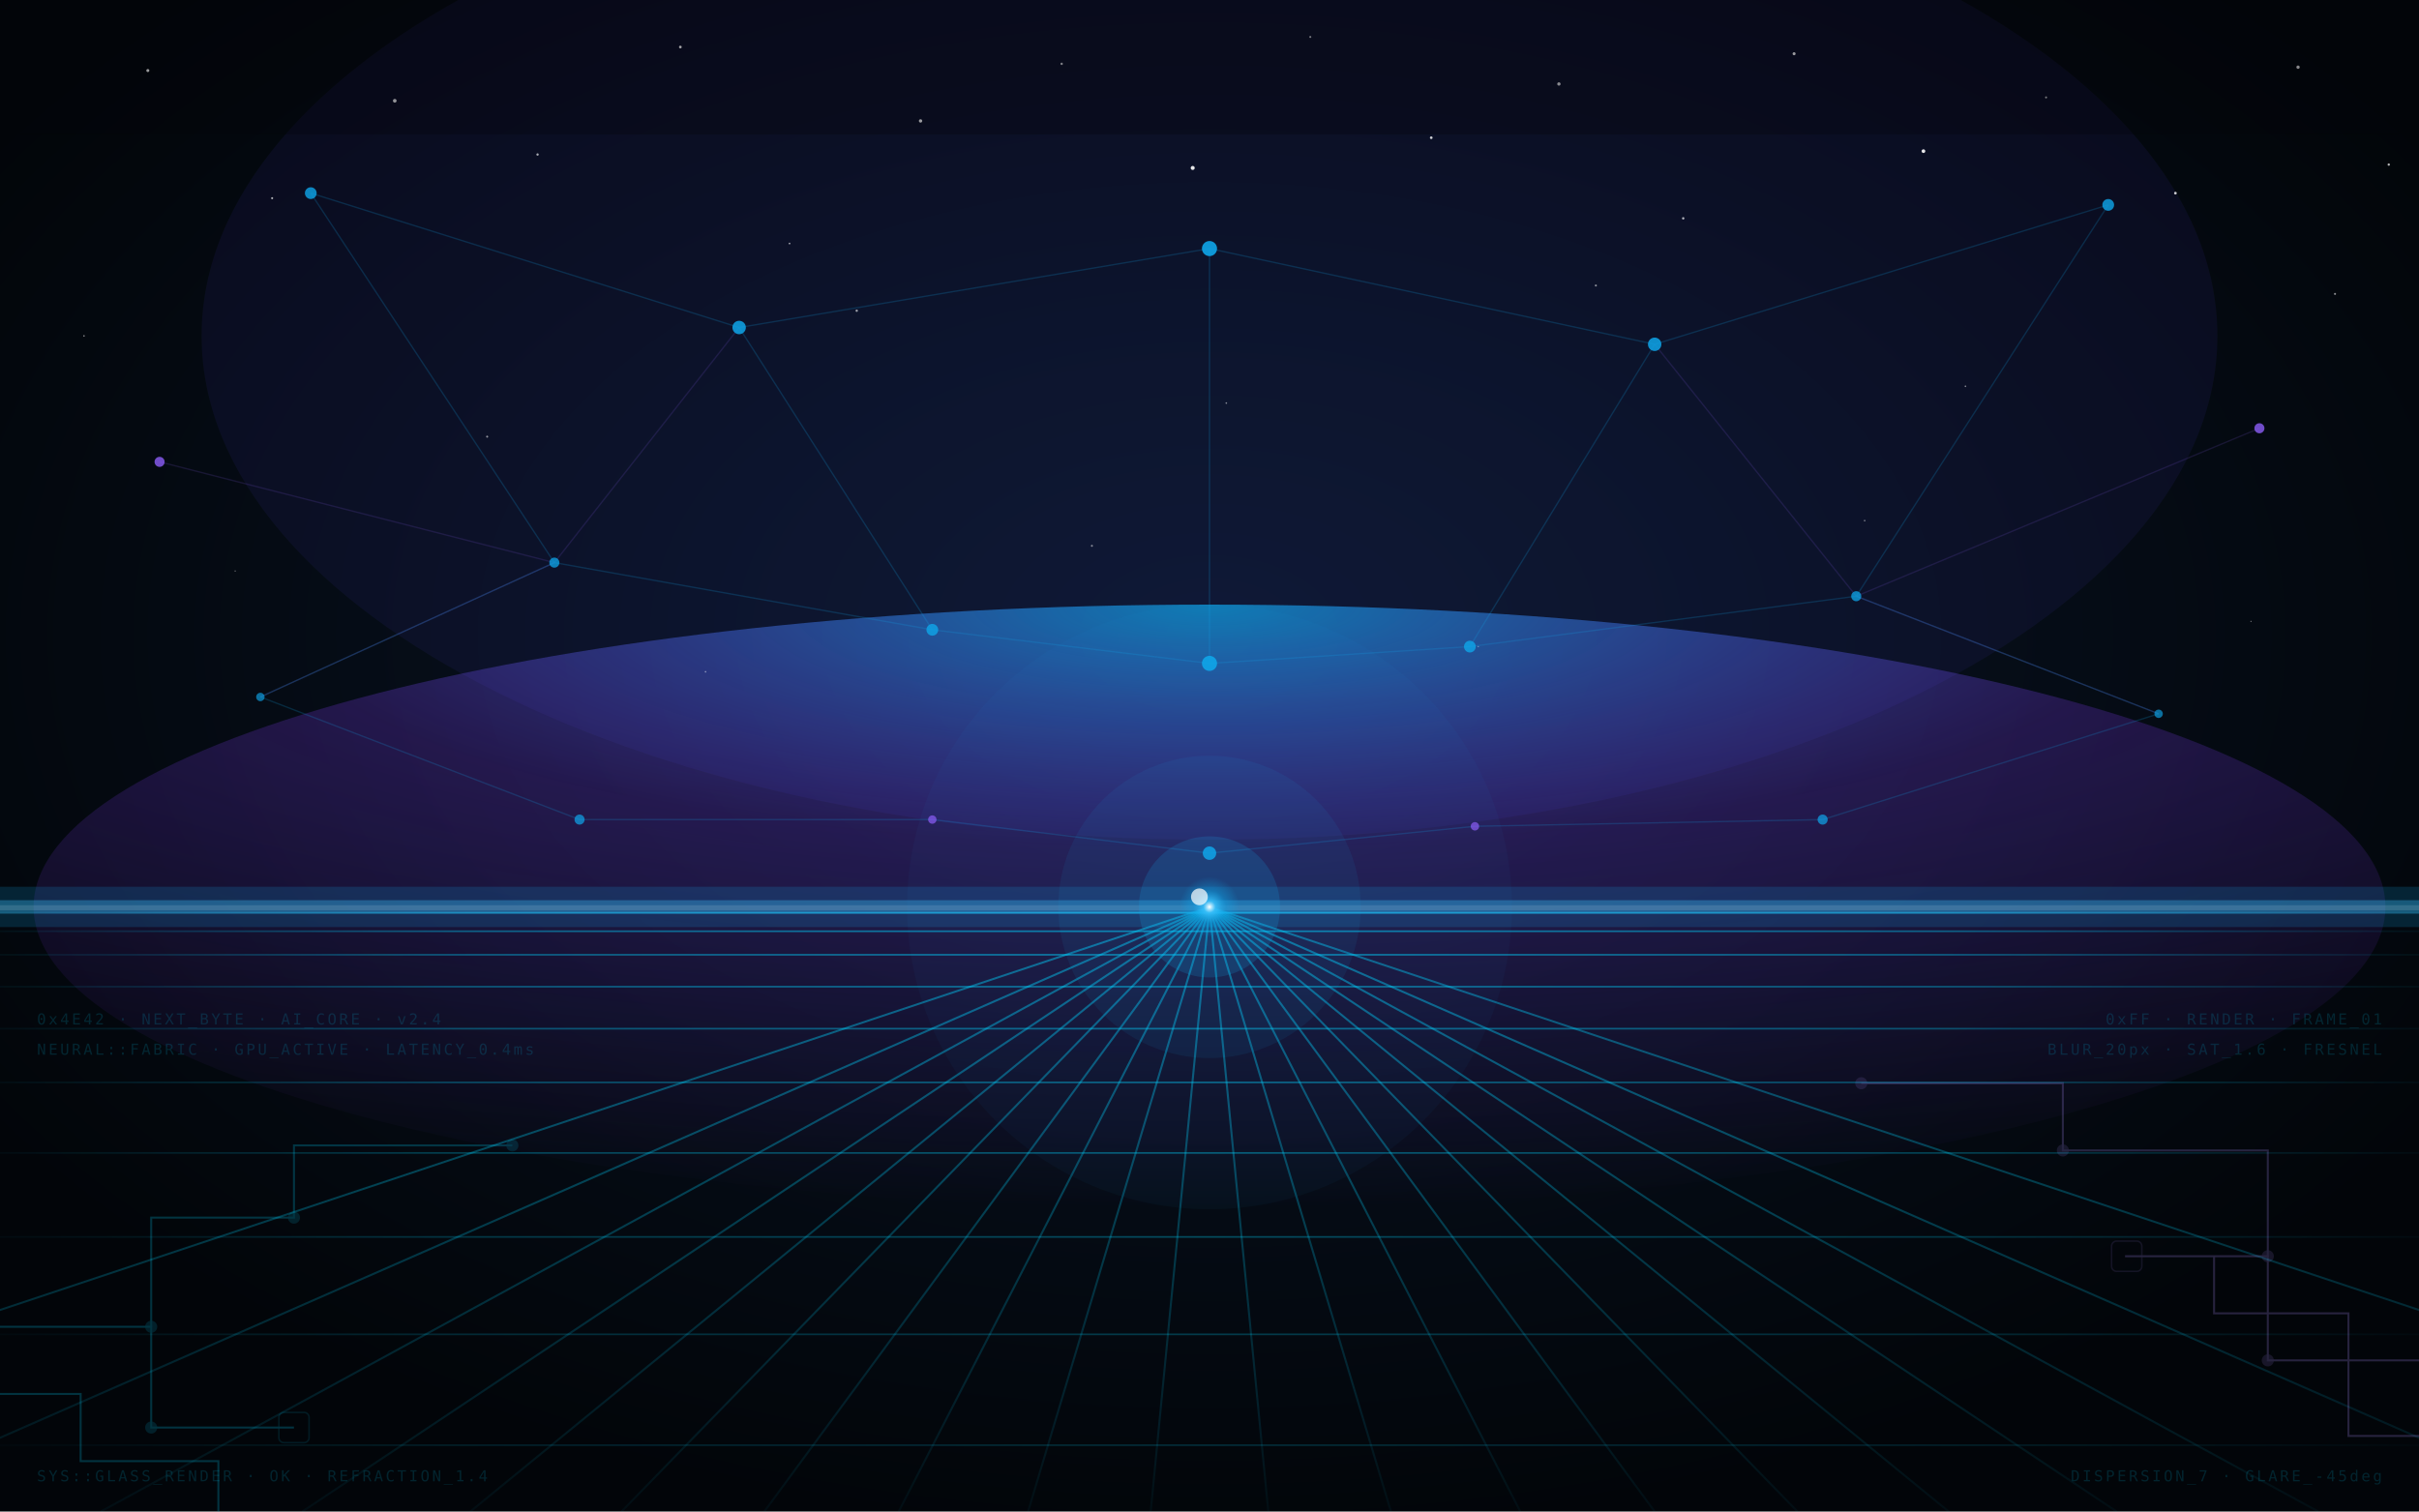
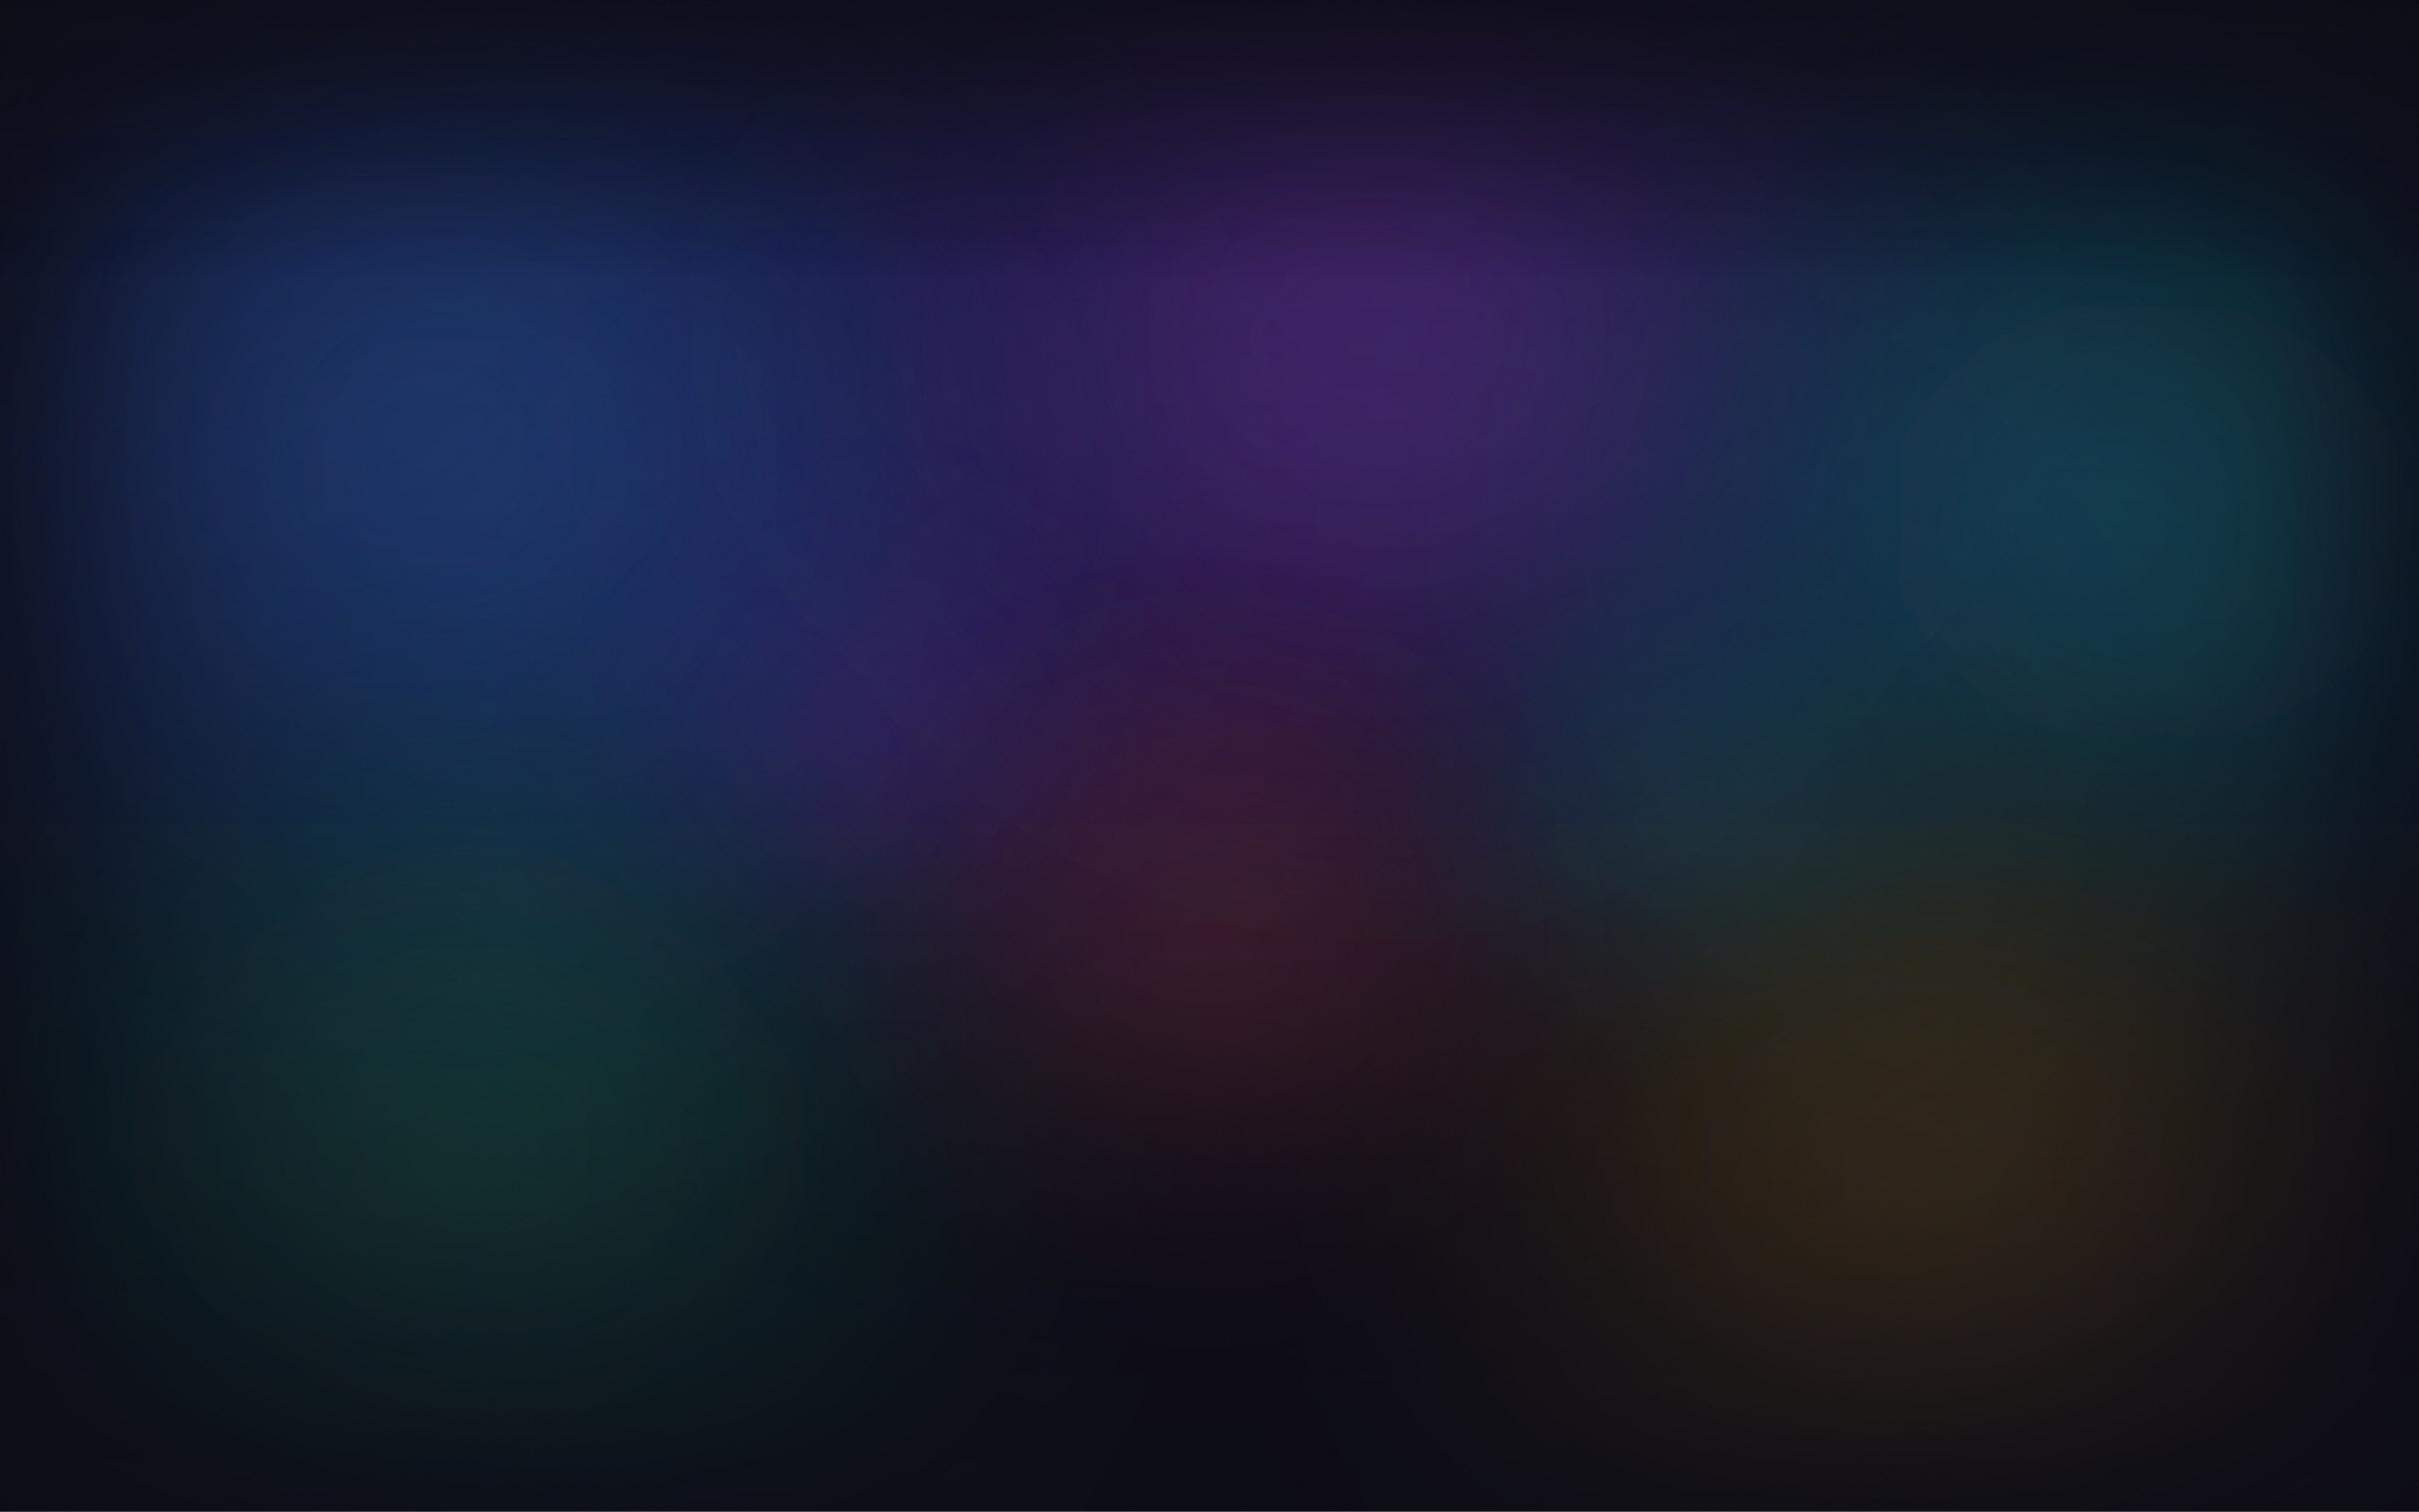
<svg xmlns="http://www.w3.org/2000/svg" width="1440" height="900" viewBox="0 0 1440 900">
  <defs>
-     <radialGradient id="sky" cx="50%" cy="42%" r="60%">
-       <stop offset="0%" stop-color="#0a1628" />
-       <stop offset="100%" stop-color="#020509" />
+     <filter id="grain" x="0%" y="0%" width="100%" height="100%" color-interpolation-filters="sRGB">
+       <feTurbulence type="fractalNoise" baseFrequency="0.72" numOctaves="4" seed="8" result="noise" />
+       <feColorMatrix type="saturate" values="0" in="noise" result="grey" />
+       <feBlend in="SourceGraphic" in2="grey" mode="overlay" result="blend" />
+       <feComposite in="blend" in2="SourceGraphic" operator="in" />
+     </filter>
+     <filter id="blob-blur-xl" x="-60%" y="-60%" width="220%" height="220%">
+       <feGaussianBlur stdDeviation="90" />
+     </filter>
+     <filter id="blob-blur-lg" x="-60%" y="-60%" width="220%" height="220%">
+       <feGaussianBlur stdDeviation="70" />
+     </filter>
+     <filter id="blob-blur-md" x="-60%" y="-60%" width="220%" height="220%">
+       <feGaussianBlur stdDeviation="48" />
+     </filter>
+     <radialGradient id="gBlue" cx="50%" cy="50%" r="50%">
+       <stop offset="0%" stop-color="#3b82f6" stop-opacity="0.90" />
+       <stop offset="60%" stop-color="#2563eb" stop-opacity="0.50" />
+       <stop offset="100%" stop-color="#1d4ed8" stop-opacity="0" />
    </radialGradient>
-     <radialGradient id="orb" cx="50%" cy="50%" r="50%">
-       <stop offset="0%" stop-color="#ffffff" stop-opacity="1" />
-       <stop offset="20%" stop-color="#38bdf8" stop-opacity="0.9" />
-       <stop offset="55%" stop-color="#0ea5e9" stop-opacity="0.4" />
-       <stop offset="100%" stop-color="#0ea5e9" stop-opacity="0" />
+     <radialGradient id="gViolet" cx="50%" cy="50%" r="50%">
+       <stop offset="0%" stop-color="#a855f7" stop-opacity="0.85" />
+       <stop offset="55%" stop-color="#7c3aed" stop-opacity="0.45" />
+       <stop offset="100%" stop-color="#6d28d9" stop-opacity="0" />
    </radialGradient>
-     <radialGradient id="horizon-halo" cx="50%" cy="0%" r="100%">
-       <stop offset="0%" stop-color="#0ea5e9" stop-opacity="0.7" />
-       <stop offset="40%" stop-color="#7c3aed" stop-opacity="0.25" />
-       <stop offset="100%" stop-color="#7c3aed" stop-opacity="0" />
+     <radialGradient id="gCyan" cx="50%" cy="50%" r="50%">
+       <stop offset="0%" stop-color="#22d3ee" stop-opacity="0.80" />
+       <stop offset="55%" stop-color="#06b6d4" stop-opacity="0.40" />
+       <stop offset="100%" stop-color="#0891b2" stop-opacity="0" />
    </radialGradient>
-     <linearGradient id="gfade" x1="0" y1="0" x2="0" y2="1">
-       <stop offset="0%" stop-color="#00d4ff" stop-opacity="0.75" />
-       <stop offset="100%" stop-color="#00d4ff" stop-opacity="0.06" />
+     <radialGradient id="gEmerald" cx="50%" cy="50%" r="50%">
+       <stop offset="0%" stop-color="#34d399" stop-opacity="0.75" />
+       <stop offset="55%" stop-color="#10b981" stop-opacity="0.38" />
+       <stop offset="100%" stop-color="#059669" stop-opacity="0" />
+     </radialGradient>
+     <radialGradient id="gAmber" cx="50%" cy="50%" r="50%">
+       <stop offset="0%" stop-color="#fbbf24" stop-opacity="0.70" />
+       <stop offset="55%" stop-color="#f59e0b" stop-opacity="0.35" />
+       <stop offset="100%" stop-color="#d97706" stop-opacity="0" />
+     </radialGradient>
+     <radialGradient id="gRose" cx="50%" cy="50%" r="50%">
+       <stop offset="0%" stop-color="#fb7185" stop-opacity="0.65" />
+       <stop offset="55%" stop-color="#f43f5e" stop-opacity="0.30" />
+       <stop offset="100%" stop-color="#e11d48" stop-opacity="0" />
+     </radialGradient>
+     <radialGradient id="vignette" cx="50%" cy="50%" r="70%">
+       <stop offset="0%" stop-color="#050510" stop-opacity="0" />
+       <stop offset="75%" stop-color="#050510" stop-opacity="0.40" />
+       <stop offset="100%" stop-color="#050510" stop-opacity="0.80" />
+     </radialGradient>
+     <linearGradient id="topFade" x1="0" y1="0" x2="0" y2="1">
+       <stop offset="0%" stop-color="#050510" stop-opacity="0.60" />
+       <stop offset="18%" stop-color="#050510" stop-opacity="0" />
    </linearGradient>
-     <linearGradient id="hfade" x1="0" y1="0" x2="1" y2="0">
-       <stop offset="0%" stop-color="#00d4ff" stop-opacity="0.05" />
-       <stop offset="20%" stop-color="#00d4ff" stop-opacity="0.5" />
-       <stop offset="50%" stop-color="#00d4ff" stop-opacity="0.7" />
-       <stop offset="80%" stop-color="#00d4ff" stop-opacity="0.5" />
-       <stop offset="100%" stop-color="#00d4ff" stop-opacity="0.05" />
+     <linearGradient id="bottomFade" x1="0" y1="0" x2="0" y2="1">
+       <stop offset="0%" stop-color="#050510" stop-opacity="0" />
+       <stop offset="100%" stop-color="#050510" stop-opacity="0.55" />
    </linearGradient>
  </defs>
-   <rect width="1440" height="900" fill="url(#sky)" />
-   <ellipse cx="720" cy="200" rx="600" ry="300" fill="#4f46e5" opacity="0.08" />
-   <ellipse cx="720" cy="540" rx="700" ry="180" fill="url(#horizon-halo)" />
-   <rect x="0" y="543" width="1440" height="1" fill="url(#hfade)" opacity="0.9" />
-   <rect x="0" y="554" width="1440" height="1" fill="url(#hfade)" opacity="0.8" />
-   <rect x="0" y="568" width="1440" height="1" fill="url(#hfade)" opacity="0.75" />
-   <rect x="0" y="587" width="1440" height="1" fill="url(#hfade)" opacity="0.7" />
-   <rect x="0" y="612" width="1440" height="1" fill="url(#hfade)" opacity="0.65" />
-   <rect x="0" y="644" width="1440" height="1" fill="url(#hfade)" opacity="0.6" />
-   <rect x="0" y="686" width="1440" height="1" fill="url(#hfade)" opacity="0.55" />
-   <rect x="0" y="736" width="1440" height="1" fill="url(#hfade)" opacity="0.45" />
-   <rect x="0" y="794" width="1440" height="1" fill="url(#hfade)" opacity="0.35" />
-   <rect x="0" y="860" width="1440" height="1" fill="url(#hfade)" opacity="0.25" />
-   <line x1="720" y1="540" x2="-360" y2="900" stroke="url(#gfade)" stroke-width="1.2" opacity="0.65" />
-   <line x1="720" y1="540" x2="-100" y2="900" stroke="url(#gfade)" stroke-width="1.2" opacity="0.65" />
-   <line x1="720" y1="540" x2="60" y2="900" stroke="url(#gfade)" stroke-width="1.2" opacity="0.65" />
-   <line x1="720" y1="540" x2="180" y2="900" stroke="url(#gfade)" stroke-width="1.2" opacity="0.65" />
-   <line x1="720" y1="540" x2="280" y2="900" stroke="url(#gfade)" stroke-width="1.2" opacity="0.65" />
-   <line x1="720" y1="540" x2="370" y2="900" stroke="url(#gfade)" stroke-width="1.2" opacity="0.65" />
-   <line x1="720" y1="540" x2="455" y2="900" stroke="url(#gfade)" stroke-width="1.2" opacity="0.65" />
-   <line x1="720" y1="540" x2="535" y2="900" stroke="url(#gfade)" stroke-width="1.2" opacity="0.65" />
-   <line x1="720" y1="540" x2="612" y2="900" stroke="url(#gfade)" stroke-width="1.2" opacity="0.65" />
-   <line x1="720" y1="540" x2="685" y2="900" stroke="url(#gfade)" stroke-width="1.2" opacity="0.65" />
-   <line x1="720" y1="540" x2="720" y2="900" stroke="url(#gfade)" stroke-width="1.4" opacity="0.7" />
-   <line x1="720" y1="540" x2="755" y2="900" stroke="url(#gfade)" stroke-width="1.2" opacity="0.65" />
-   <line x1="720" y1="540" x2="828" y2="900" stroke="url(#gfade)" stroke-width="1.2" opacity="0.65" />
-   <line x1="720" y1="540" x2="905" y2="900" stroke="url(#gfade)" stroke-width="1.2" opacity="0.65" />
-   <line x1="720" y1="540" x2="985" y2="900" stroke="url(#gfade)" stroke-width="1.2" opacity="0.65" />
-   <line x1="720" y1="540" x2="1070" y2="900" stroke="url(#gfade)" stroke-width="1.2" opacity="0.65" />
-   <line x1="720" y1="540" x2="1160" y2="900" stroke="url(#gfade)" stroke-width="1.2" opacity="0.65" />
-   <line x1="720" y1="540" x2="1260" y2="900" stroke="url(#gfade)" stroke-width="1.2" opacity="0.65" />
-   <line x1="720" y1="540" x2="1380" y2="900" stroke="url(#gfade)" stroke-width="1.2" opacity="0.65" />
-   <line x1="720" y1="540" x2="1540" y2="900" stroke="url(#gfade)" stroke-width="1.2" opacity="0.65" />
-   <line x1="720" y1="540" x2="1800" y2="900" stroke="url(#gfade)" stroke-width="1.2" opacity="0.6" />
-   <rect x="0" y="528" width="1440" height="24" fill="#0ea5e9" opacity="0.18" />
-   <rect x="0" y="536" width="1440" height="8" fill="#38bdf8" opacity="0.35" />
-   <rect x="0" y="539" width="1440" height="3" fill="white" opacity="0.12" />
-   <circle cx="720" cy="540" r="180" fill="#0ea5e9" opacity="0.04" />
-   <circle cx="720" cy="540" r="90" fill="#0ea5e9" opacity="0.08" />
-   <circle cx="720" cy="540" r="42" fill="#0ea5e9" opacity="0.18" />
-   <circle cx="720" cy="540" r="18" fill="url(#orb)" />
-   <circle cx="714" cy="534" r="5" fill="white" opacity="0.7" />
-   <g fill="white">
-     <circle cx="88" cy="42" r="0.9" opacity="0.85" />
-     <circle cx="162" cy="118" r="0.6" opacity="0.7" />
-     <circle cx="235" cy="60" r="1.1" opacity="0.8" />
-     <circle cx="320" cy="92" r="0.7" opacity="0.65" />
-     <circle cx="405" cy="28" r="0.8" opacity="0.9" />
-     <circle cx="470" cy="145" r="0.5" opacity="0.7" />
-     <circle cx="548" cy="72" r="1.0" opacity="0.85" />
-     <circle cx="632" cy="38" r="0.7" opacity="0.7" />
-     <circle cx="710" cy="100" r="1.2" opacity="0.9" />
-     <circle cx="780" cy="22" r="0.6" opacity="0.65" />
-     <circle cx="852" cy="82" r="0.8" opacity="0.8" />
-     <circle cx="928" cy="50" r="1.0" opacity="0.75" />
-     <circle cx="1002" cy="130" r="0.7" opacity="0.7" />
-     <circle cx="1068" cy="32" r="0.9" opacity="0.85" />
-     <circle cx="1145" cy="90" r="1.1" opacity="0.9" />
-     <circle cx="1218" cy="58" r="0.6" opacity="0.65" />
-     <circle cx="1295" cy="115" r="0.8" opacity="0.8" />
-     <circle cx="1368" cy="40" r="1.0" opacity="0.75" />
-     <circle cx="1422" cy="98" r="0.7" opacity="0.7" />
-     <circle cx="50" cy="200" r="0.5" opacity="0.5" />
-     <circle cx="290" cy="260" r="0.6" opacity="0.55" />
-     <circle cx="510" cy="185" r="0.7" opacity="0.6" />
-     <circle cx="730" cy="240" r="0.5" opacity="0.5" />
-     <circle cx="950" cy="170" r="0.6" opacity="0.55" />
-     <circle cx="1170" cy="230" r="0.5" opacity="0.5" />
-     <circle cx="1390" cy="175" r="0.6" opacity="0.55" />
-     <circle cx="140" cy="340" r="0.4" opacity="0.4" />
-     <circle cx="420" cy="400" r="0.5" opacity="0.45" />
-     <circle cx="650" cy="325" r="0.6" opacity="0.5" />
-     <circle cx="880" cy="385" r="0.4" opacity="0.4" />
-     <circle cx="1110" cy="310" r="0.5" opacity="0.45" />
-     <circle cx="1340" cy="370" r="0.4" opacity="0.4" />
-   </g>
-   <g stroke="#0ea5e9" stroke-width="0.8" opacity="0.2" fill="none">
-     <line x1="185" y1="115" x2="440" y2="195" />
-     <line x1="440" y1="195" x2="720" y2="148" />
-     <line x1="720" y1="148" x2="985" y2="205" />
-     <line x1="985" y1="205" x2="1255" y2="122" />
-     <line x1="185" y1="115" x2="330" y2="335" />
-     <line x1="440" y1="195" x2="555" y2="375" />
-     <line x1="720" y1="148" x2="720" y2="395" />
-     <line x1="985" y1="205" x2="875" y2="385" />
-     <line x1="1255" y1="122" x2="1105" y2="355" />
-     <line x1="330" y1="335" x2="555" y2="375" />
-     <line x1="555" y1="375" x2="720" y2="395" />
-     <line x1="720" y1="395" x2="875" y2="385" />
-     <line x1="875" y1="385" x2="1105" y2="355" />
-     <line x1="330" y1="335" x2="155" y2="415" />
-     <line x1="1105" y1="355" x2="1285" y2="425" />
-     <line x1="155" y1="415" x2="345" y2="488" />
-     <line x1="345" y1="488" x2="555" y2="488" />
-     <line x1="555" y1="488" x2="720" y2="508" />
-     <line x1="720" y1="508" x2="878" y2="492" />
-     <line x1="878" y1="492" x2="1085" y2="488" />
-     <line x1="1085" y1="488" x2="1285" y2="425" />
-   </g>
-   <g stroke="#8b5cf6" stroke-width="0.8" opacity="0.15" fill="none">
-     <line x1="95" y1="275" x2="330" y2="335" />
-     <line x1="330" y1="335" x2="155" y2="415" />
-     <line x1="1345" y1="255" x2="1105" y2="355" />
-     <line x1="1105" y1="355" x2="1285" y2="425" />
-     <line x1="440" y1="195" x2="330" y2="335" />
-     <line x1="985" y1="205" x2="1105" y2="355" />
-   </g>
-   <g fill="#0ea5e9">
-     <circle cx="720" cy="148" r="4.5" opacity="0.9" />
-     <circle cx="440" cy="195" r="4" opacity="0.85" />
-     <circle cx="985" cy="205" r="4" opacity="0.85" />
-     <circle cx="185" cy="115" r="3.5" opacity="0.8" />
-     <circle cx="1255" cy="122" r="3.5" opacity="0.8" />
-     <circle cx="720" cy="395" r="4.5" opacity="0.9" />
-     <circle cx="555" cy="375" r="3.5" opacity="0.8" />
-     <circle cx="875" cy="385" r="3.5" opacity="0.8" />
-     <circle cx="330" cy="335" r="3" opacity="0.75" />
-     <circle cx="1105" cy="355" r="3" opacity="0.75" />
-     <circle cx="720" cy="508" r="4" opacity="0.85" />
-     <circle cx="345" cy="488" r="3" opacity="0.7" />
-     <circle cx="1085" cy="488" r="3" opacity="0.7" />
-     <circle cx="155" cy="415" r="2.5" opacity="0.65" />
-     <circle cx="1285" cy="425" r="2.5" opacity="0.65" />
-   </g>
-   <g fill="#8b5cf6">
-     <circle cx="95" cy="275" r="3" opacity="0.8" />
-     <circle cx="1345" cy="255" r="3" opacity="0.8" />
-     <circle cx="555" cy="488" r="2.5" opacity="0.7" />
-     <circle cx="878" cy="492" r="2.5" opacity="0.7" />
-   </g>
-   <g stroke="#00d4ff" stroke-width="1.2" opacity="0.22" fill="none">
-     <polyline points="0,790 90,790 90,850 175,850" />
-     <polyline points="0,830 48,830 48,870 130,870 130,900" />
-     <polyline points="90,790 90,725 175,725 175,682 305,682" />
-     <rect x="166" y="841" width="18" height="18" rx="3" stroke-width="0.9" opacity="0.5" />
-     <circle cx="90" cy="790" r="3" fill="#00d4ff" opacity="0.6" />
-     <circle cx="90" cy="850" r="3" fill="#00d4ff" opacity="0.6" />
-     <circle cx="175" cy="725" r="3" fill="#00d4ff" opacity="0.6" />
-     <circle cx="305" cy="682" r="3" fill="#00d4ff" opacity="0.6" />
-   </g>
-   <g stroke="#a78bfa" stroke-width="1.2" opacity="0.22" fill="none">
-     <polyline points="1440,810 1350,810 1350,748 1265,748" />
-     <polyline points="1440,855 1398,855 1398,782 1318,782 1318,748" />
-     <polyline points="1350,748 1350,685 1228,685 1228,645 1108,645" />
-     <rect x="1257" y="739" width="18" height="18" rx="3" stroke-width="0.9" opacity="0.5" />
-     <circle cx="1350" cy="810" r="3" fill="#a78bfa" opacity="0.6" />
-     <circle cx="1350" cy="748" r="3" fill="#a78bfa" opacity="0.6" />
-     <circle cx="1228" cy="685" r="3" fill="#a78bfa" opacity="0.6" />
-     <circle cx="1108" cy="645" r="3" fill="#a78bfa" opacity="0.6" />
-   </g>
-   <g font-family="monospace" font-size="9" letter-spacing="1.5" fill="#00d4ff" opacity="0.15">
-     <text x="22" y="610">0x4E42 · NEXT_BYTE · AI_CORE · v2.4</text>
-     <text x="22" y="628">NEURAL::FABRIC · GPU_ACTIVE · LATENCY_0.4ms</text>
-     <text x="22" y="882">SYS::GLASS_RENDER · OK · REFRACTION_1.4</text>
-     <text x="1418" y="610" text-anchor="end">0xFF · RENDER · FRAME_01</text>
-     <text x="1418" y="628" text-anchor="end">BLUR_20px · SAT_1.6 · FRESNEL</text>
-     <text x="1418" y="882" text-anchor="end">DISPERSION_7 · GLARE_-45deg</text>
-   </g>
-   <rect width="1440" height="80" fill="#020509" opacity="0.3" />
+   <rect width="1440" height="900" fill="#050510" />
+   <ellipse cx="260" cy="270" rx="420" ry="380" fill="url(#gBlue)" filter="url(#blob-blur-xl)" opacity="0.85" />
+   <ellipse cx="820" cy="200" rx="400" ry="340" fill="url(#gViolet)" filter="url(#blob-blur-xl)" opacity="0.80" />
+   <ellipse cx="1280" cy="310" rx="380" ry="320" fill="url(#gCyan)" filter="url(#blob-blur-xl)" opacity="0.78" />
+   <ellipse cx="280" cy="680" rx="360" ry="300" fill="url(#gEmerald)" filter="url(#blob-blur-lg)" opacity="0.72" />
+   <ellipse cx="1150" cy="700" rx="340" ry="280" fill="url(#gAmber)" filter="url(#blob-blur-lg)" opacity="0.68" />
+   <ellipse cx="720" cy="560" rx="260" ry="220" fill="url(#gRose)" filter="url(#blob-blur-md)" opacity="0.55" />
+   <ellipse cx="520" cy="440" rx="180" ry="150" fill="url(#gViolet)" filter="url(#blob-blur-md)" opacity="0.38" />
+   <ellipse cx="1000" cy="480" rx="190" ry="155" fill="url(#gCyan)" filter="url(#blob-blur-md)" opacity="0.35" />
+   <rect width="1440" height="900" fill="url(#vignette)" />
+   <rect width="1440" height="900" fill="url(#topFade)" />
+   <rect width="1440" height="900" fill="url(#bottomFade)" />
+   <rect width="1440" height="900" fill="#050510" opacity="0" />
+   <rect width="1440" height="900" filter="url(#grain)" opacity="0.035" fill="white" />
</svg>
